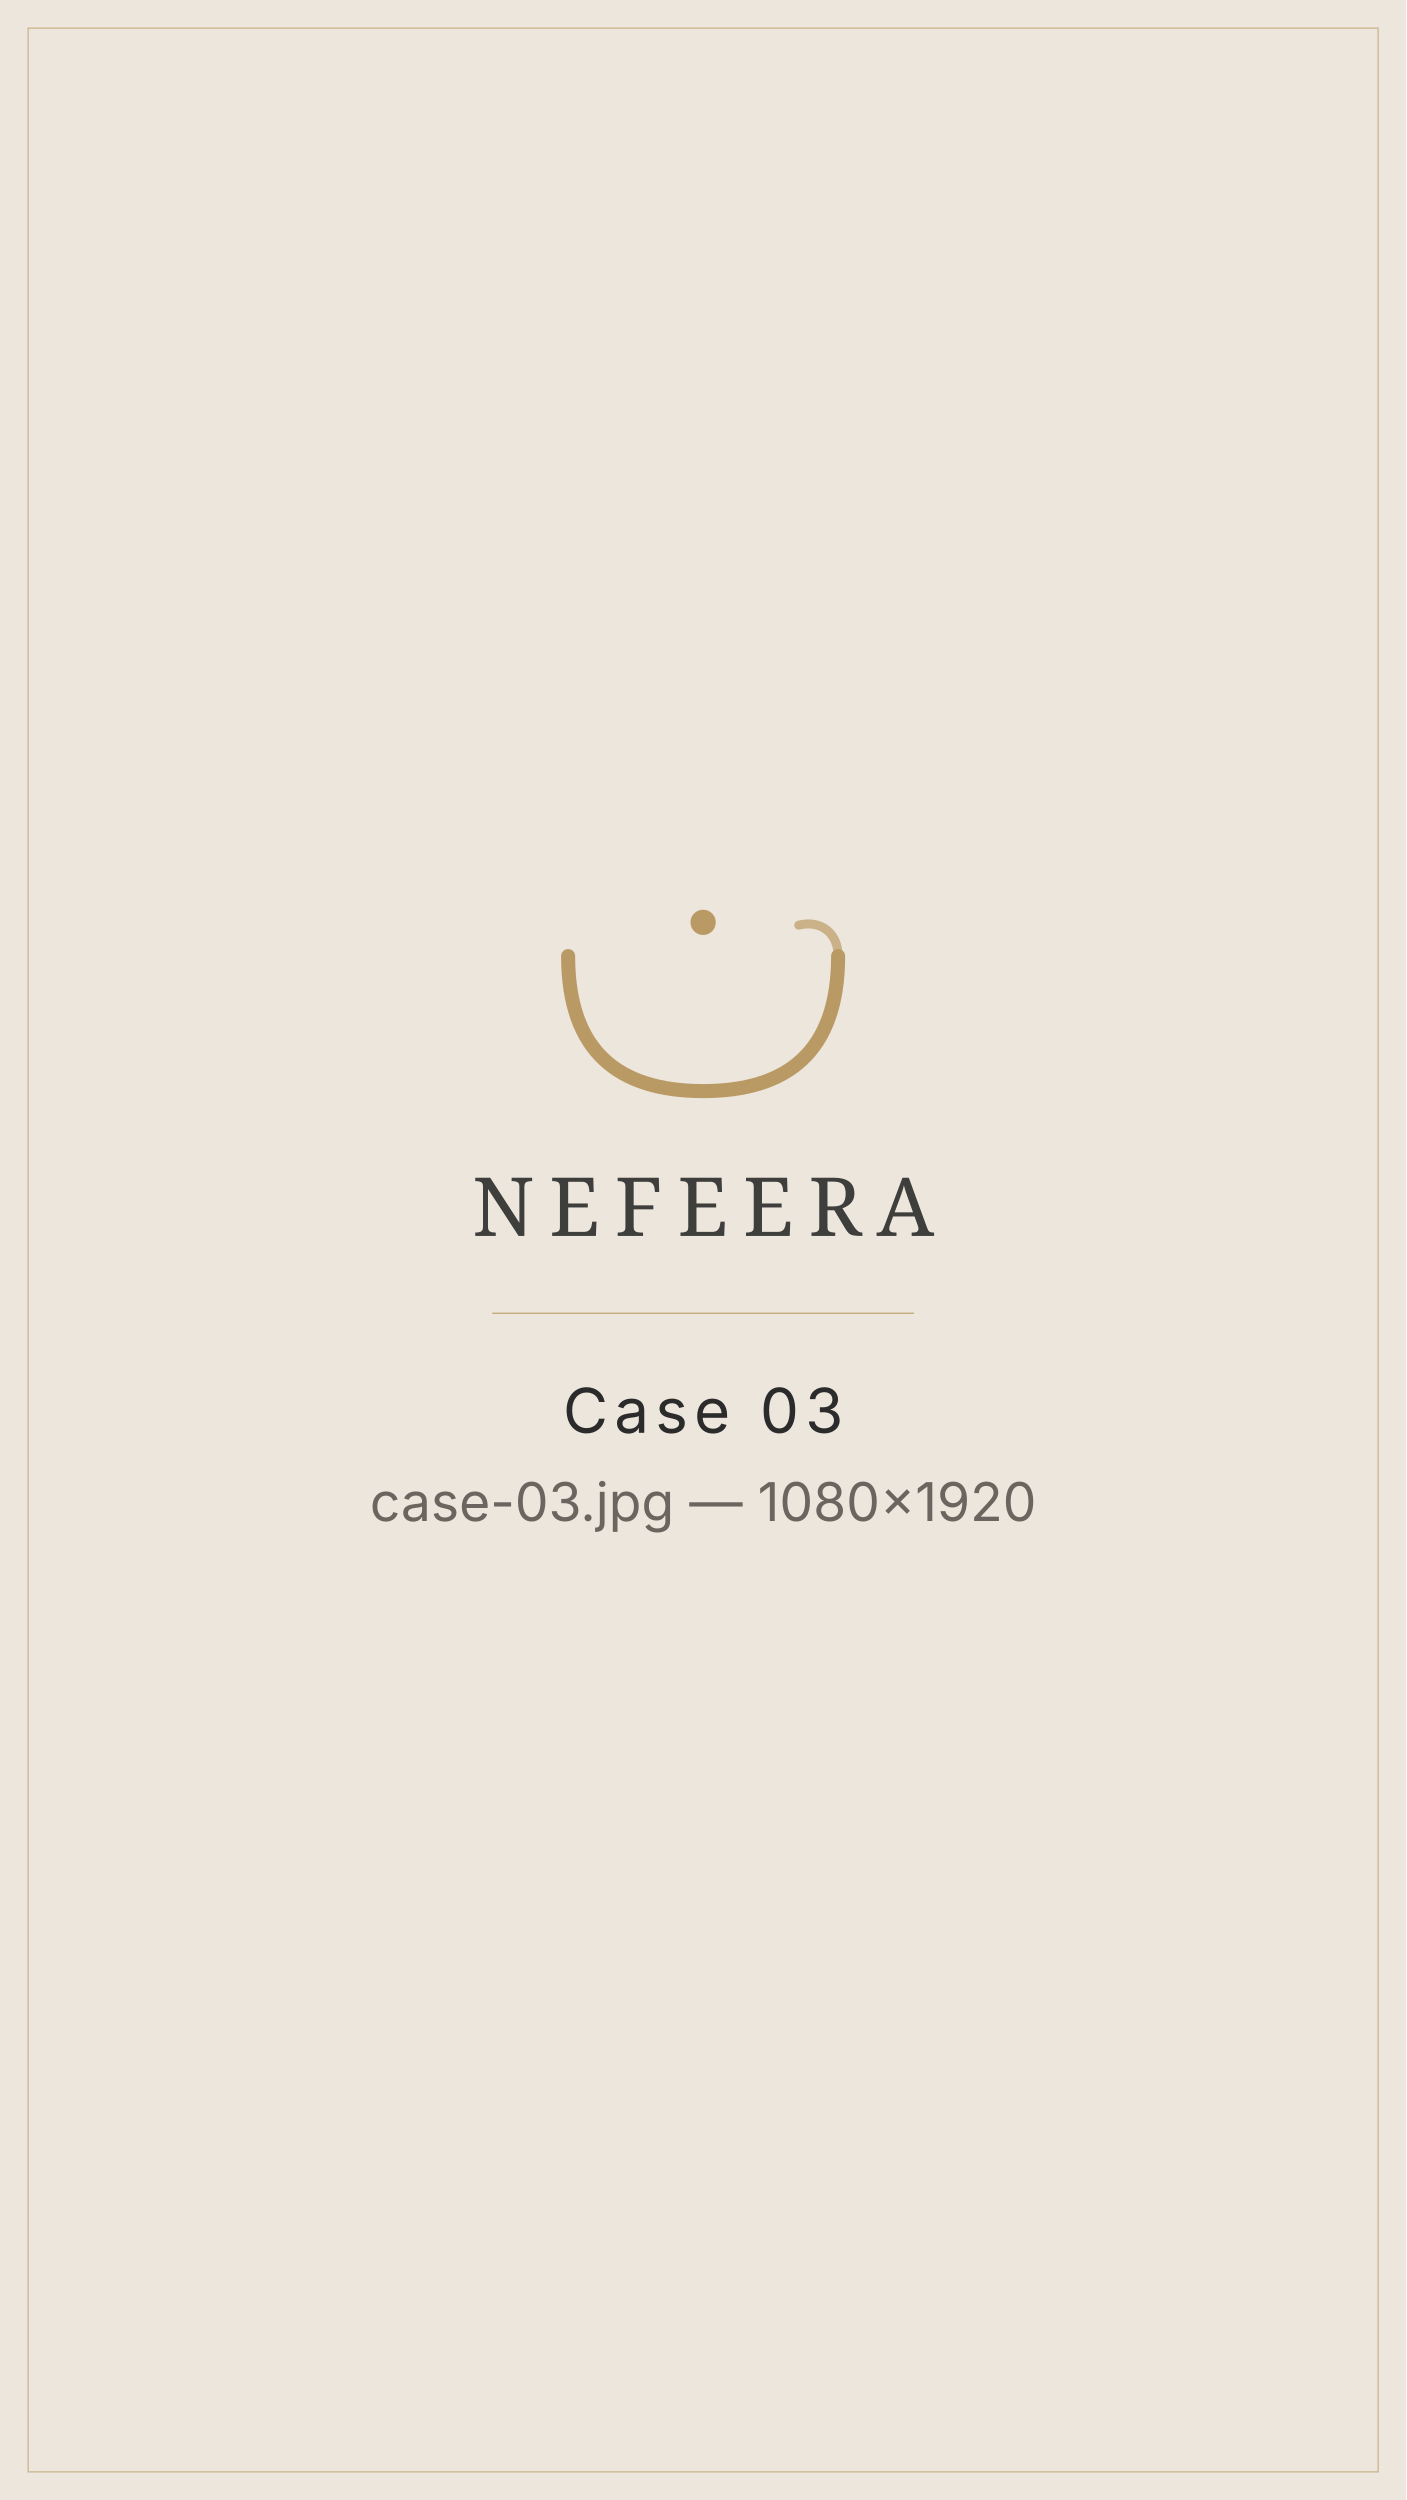
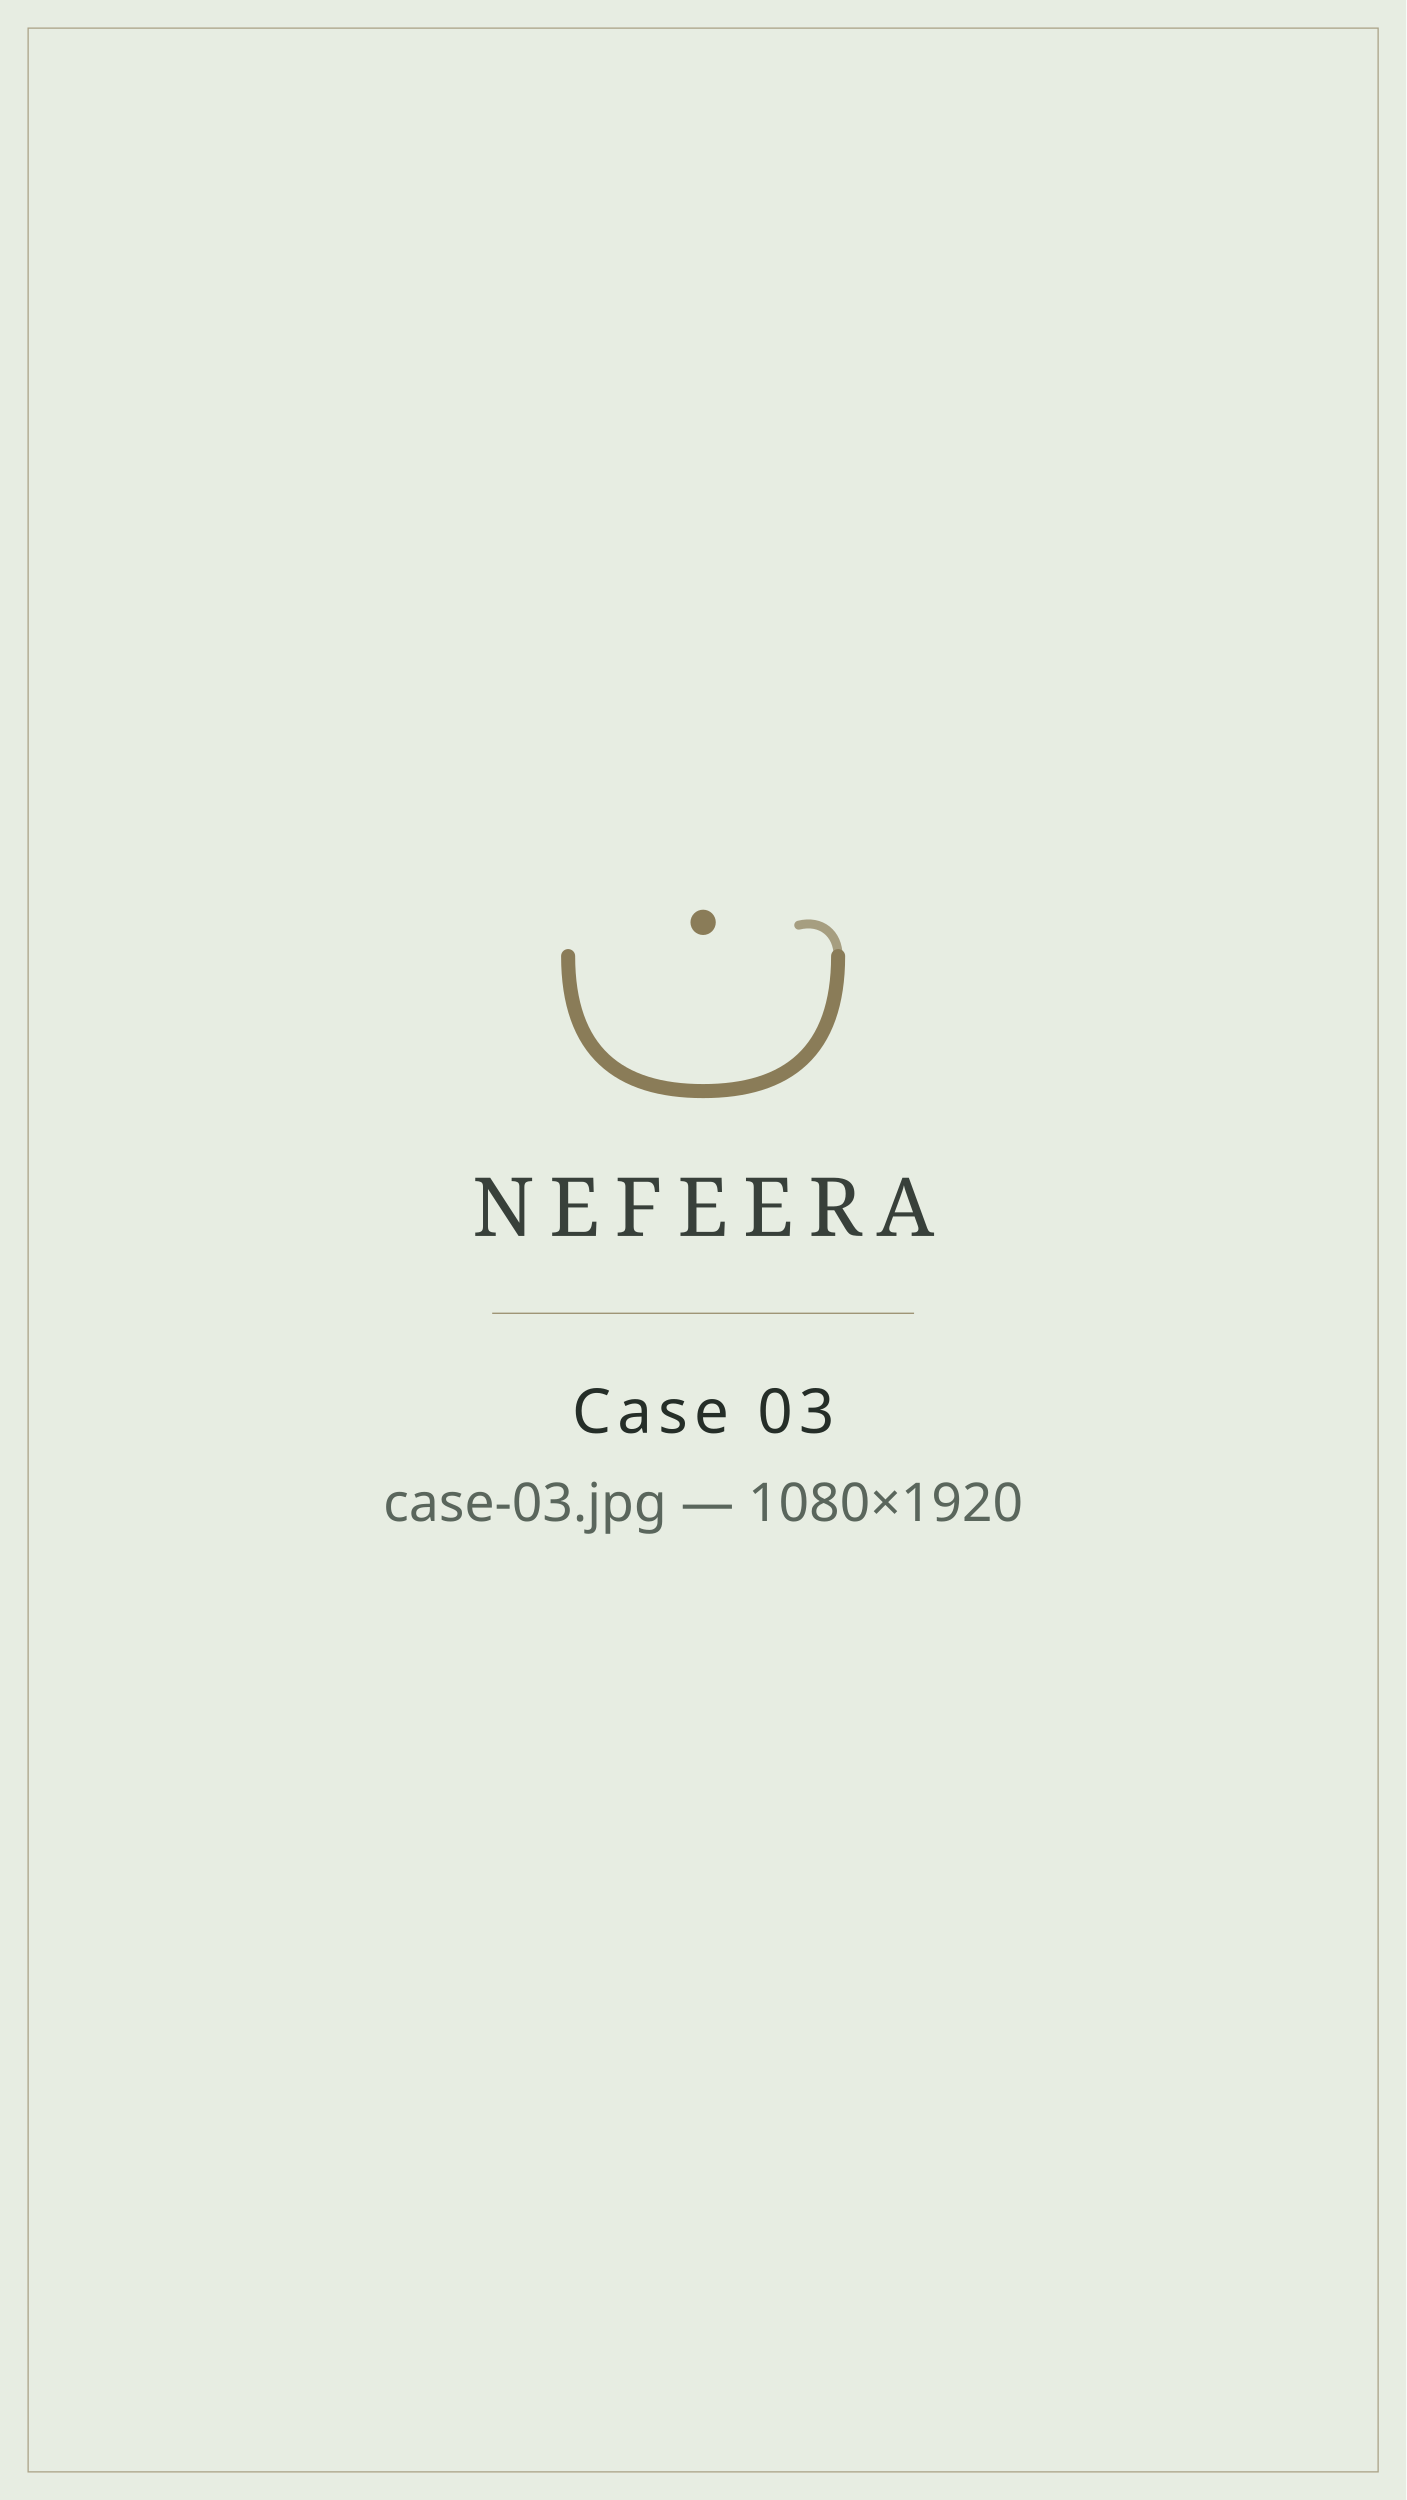
<svg xmlns="http://www.w3.org/2000/svg" viewBox="0 0 1080 1920" width="1080" height="1920" preserveAspectRatio="xMidYMid slice" role="img" aria-label="Case 03 placeholder. Required file: case-03.jpg — 1080×1920">
-   <rect width="1080" height="1920" fill="#EDE6DC" />
-   <rect x="21.60" y="21.60" width="1036.80" height="1876.80" fill="none" stroke="#B08D4F" stroke-width="1" vector-effect="non-scaling-stroke" opacity="0.55" />
-   <g transform="translate(410.40 695.40) scale(2.16)" fill="none" stroke="#B08D4F" stroke-linecap="round" stroke-linejoin="round" opacity="0.85">
+   <rect width="1080" height="1920" fill="#E7EDE2" />
+   <rect x="21.60" y="21.60" width="1036.80" height="1876.80" fill="none" stroke="#7A683F" stroke-width="1" vector-effect="non-scaling-stroke" opacity="0.55" />
+   <g transform="translate(410.40 695.40) scale(2.16)" fill="none" stroke="#7A683F" stroke-linecap="round" stroke-linejoin="round" opacity="0.85">
    <path d="M12 18 C12 52, 30 66, 60 66 C90 66, 108 52, 108 18" stroke-width="5" />
    <path d="M108 18 C108 10, 102 5, 94 7" stroke-width="3.2" opacity="0.7" />
-     <circle cx="60" cy="6" r="4.5" fill="#B08D4F" stroke="none" />
+     <circle cx="60" cy="6" r="4.5" fill="#7A683F" stroke="none" />
  </g>
-   <text x="540.00" y="949.20" text-anchor="middle" font-family="'Cormorant Garamond', Georgia, serif" font-size="62.64" letter-spacing="11.28" fill="#2B2B2B" opacity="0.9">NEFEERA</text>
-   <line x1="378.00" y1="1008.60" x2="702.00" y2="1008.60" stroke="#B08D4F" stroke-width="1" vector-effect="non-scaling-stroke" opacity="0.7" />
-   <text x="540.00" y="1100.40" text-anchor="middle" font-family="Inter, system-ui, sans-serif" font-size="47.52" letter-spacing="4.75" fill="#2B2B2B">Case 03</text>
-   <text x="540.00" y="1168.12" text-anchor="middle" font-family="Inter, system-ui, sans-serif" font-size="41.04" fill="#6B6560">case-03.jpg — 1080×1920</text>
+   <text x="540.00" y="949.20" text-anchor="middle" font-family="Italiana, Georgia, serif" font-size="62.64" letter-spacing="11.28" fill="#252E28" opacity="0.9">NEFEERA</text>
+   <line x1="378.00" y1="1008.60" x2="702.00" y2="1008.60" stroke="#7A683F" stroke-width="1" vector-effect="non-scaling-stroke" opacity="0.7" />
+   <text x="540.00" y="1100.40" text-anchor="middle" font-family="Outfit, system-ui, sans-serif" font-size="47.52" letter-spacing="4.75" fill="#252E28">Case 03</text>
+   <text x="540.00" y="1168.12" text-anchor="middle" font-family="Outfit, system-ui, sans-serif" font-size="41.04" fill="#5A665C">case-03.jpg — 1080×1920</text>
</svg>
